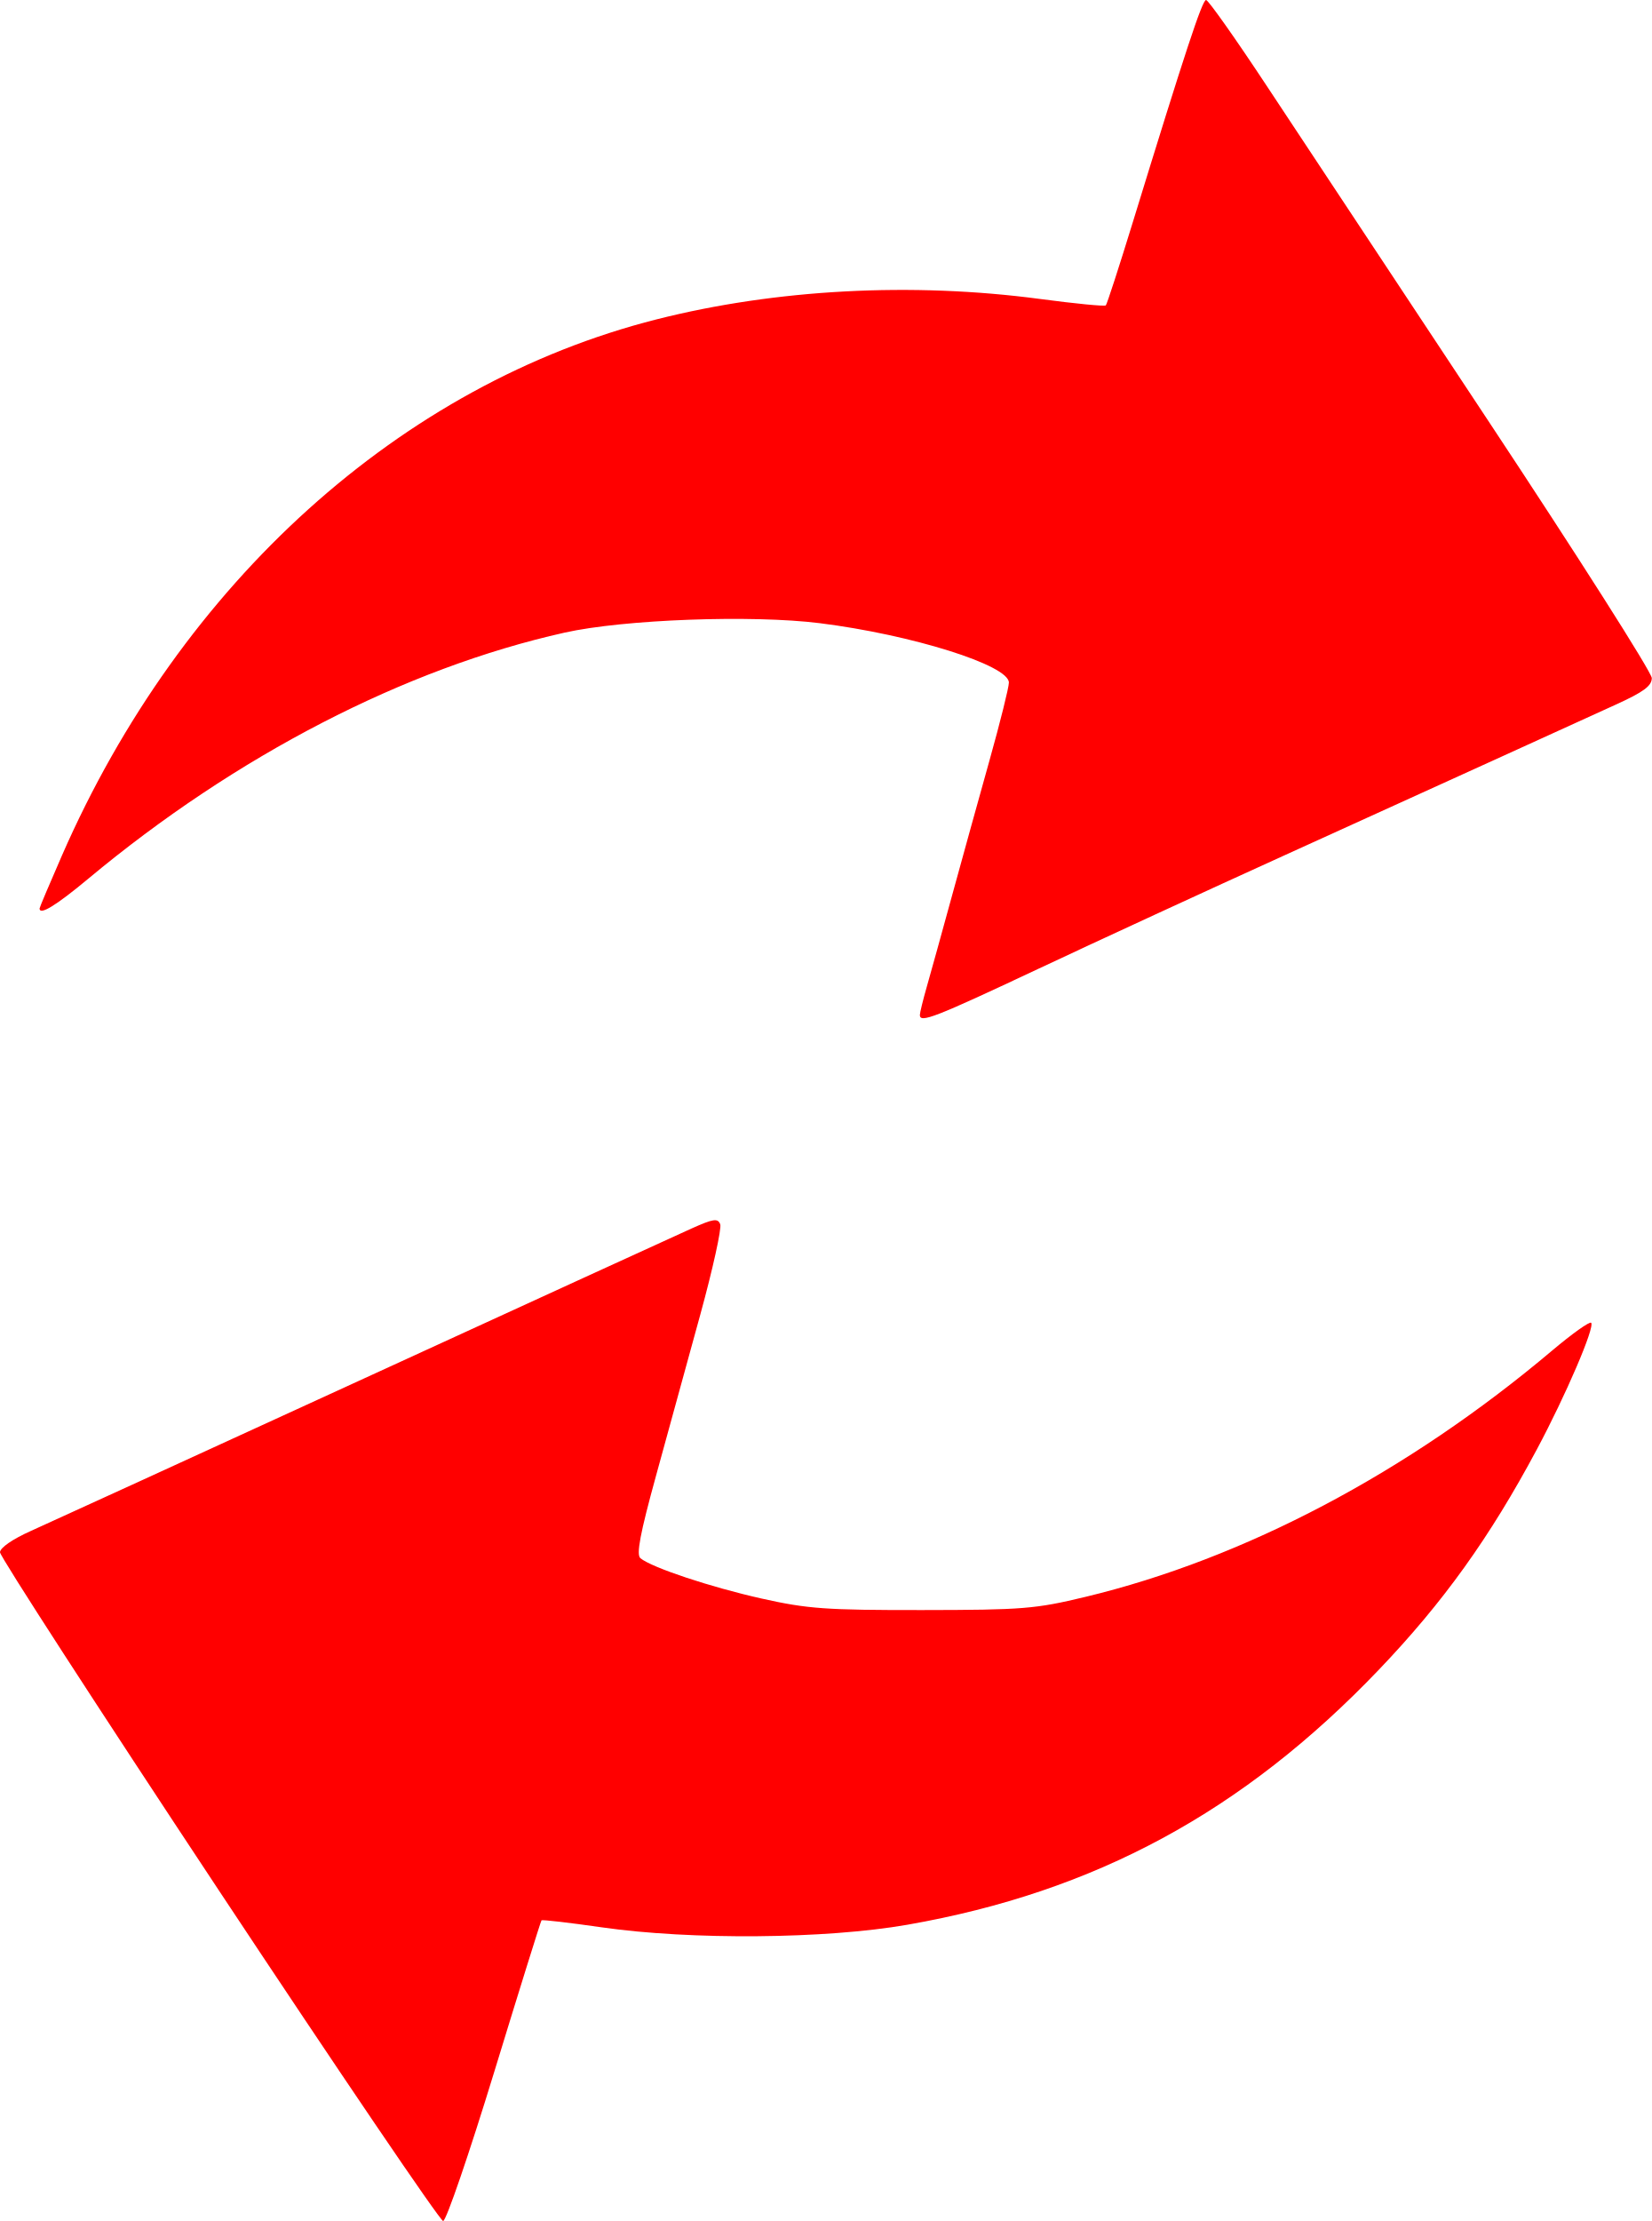
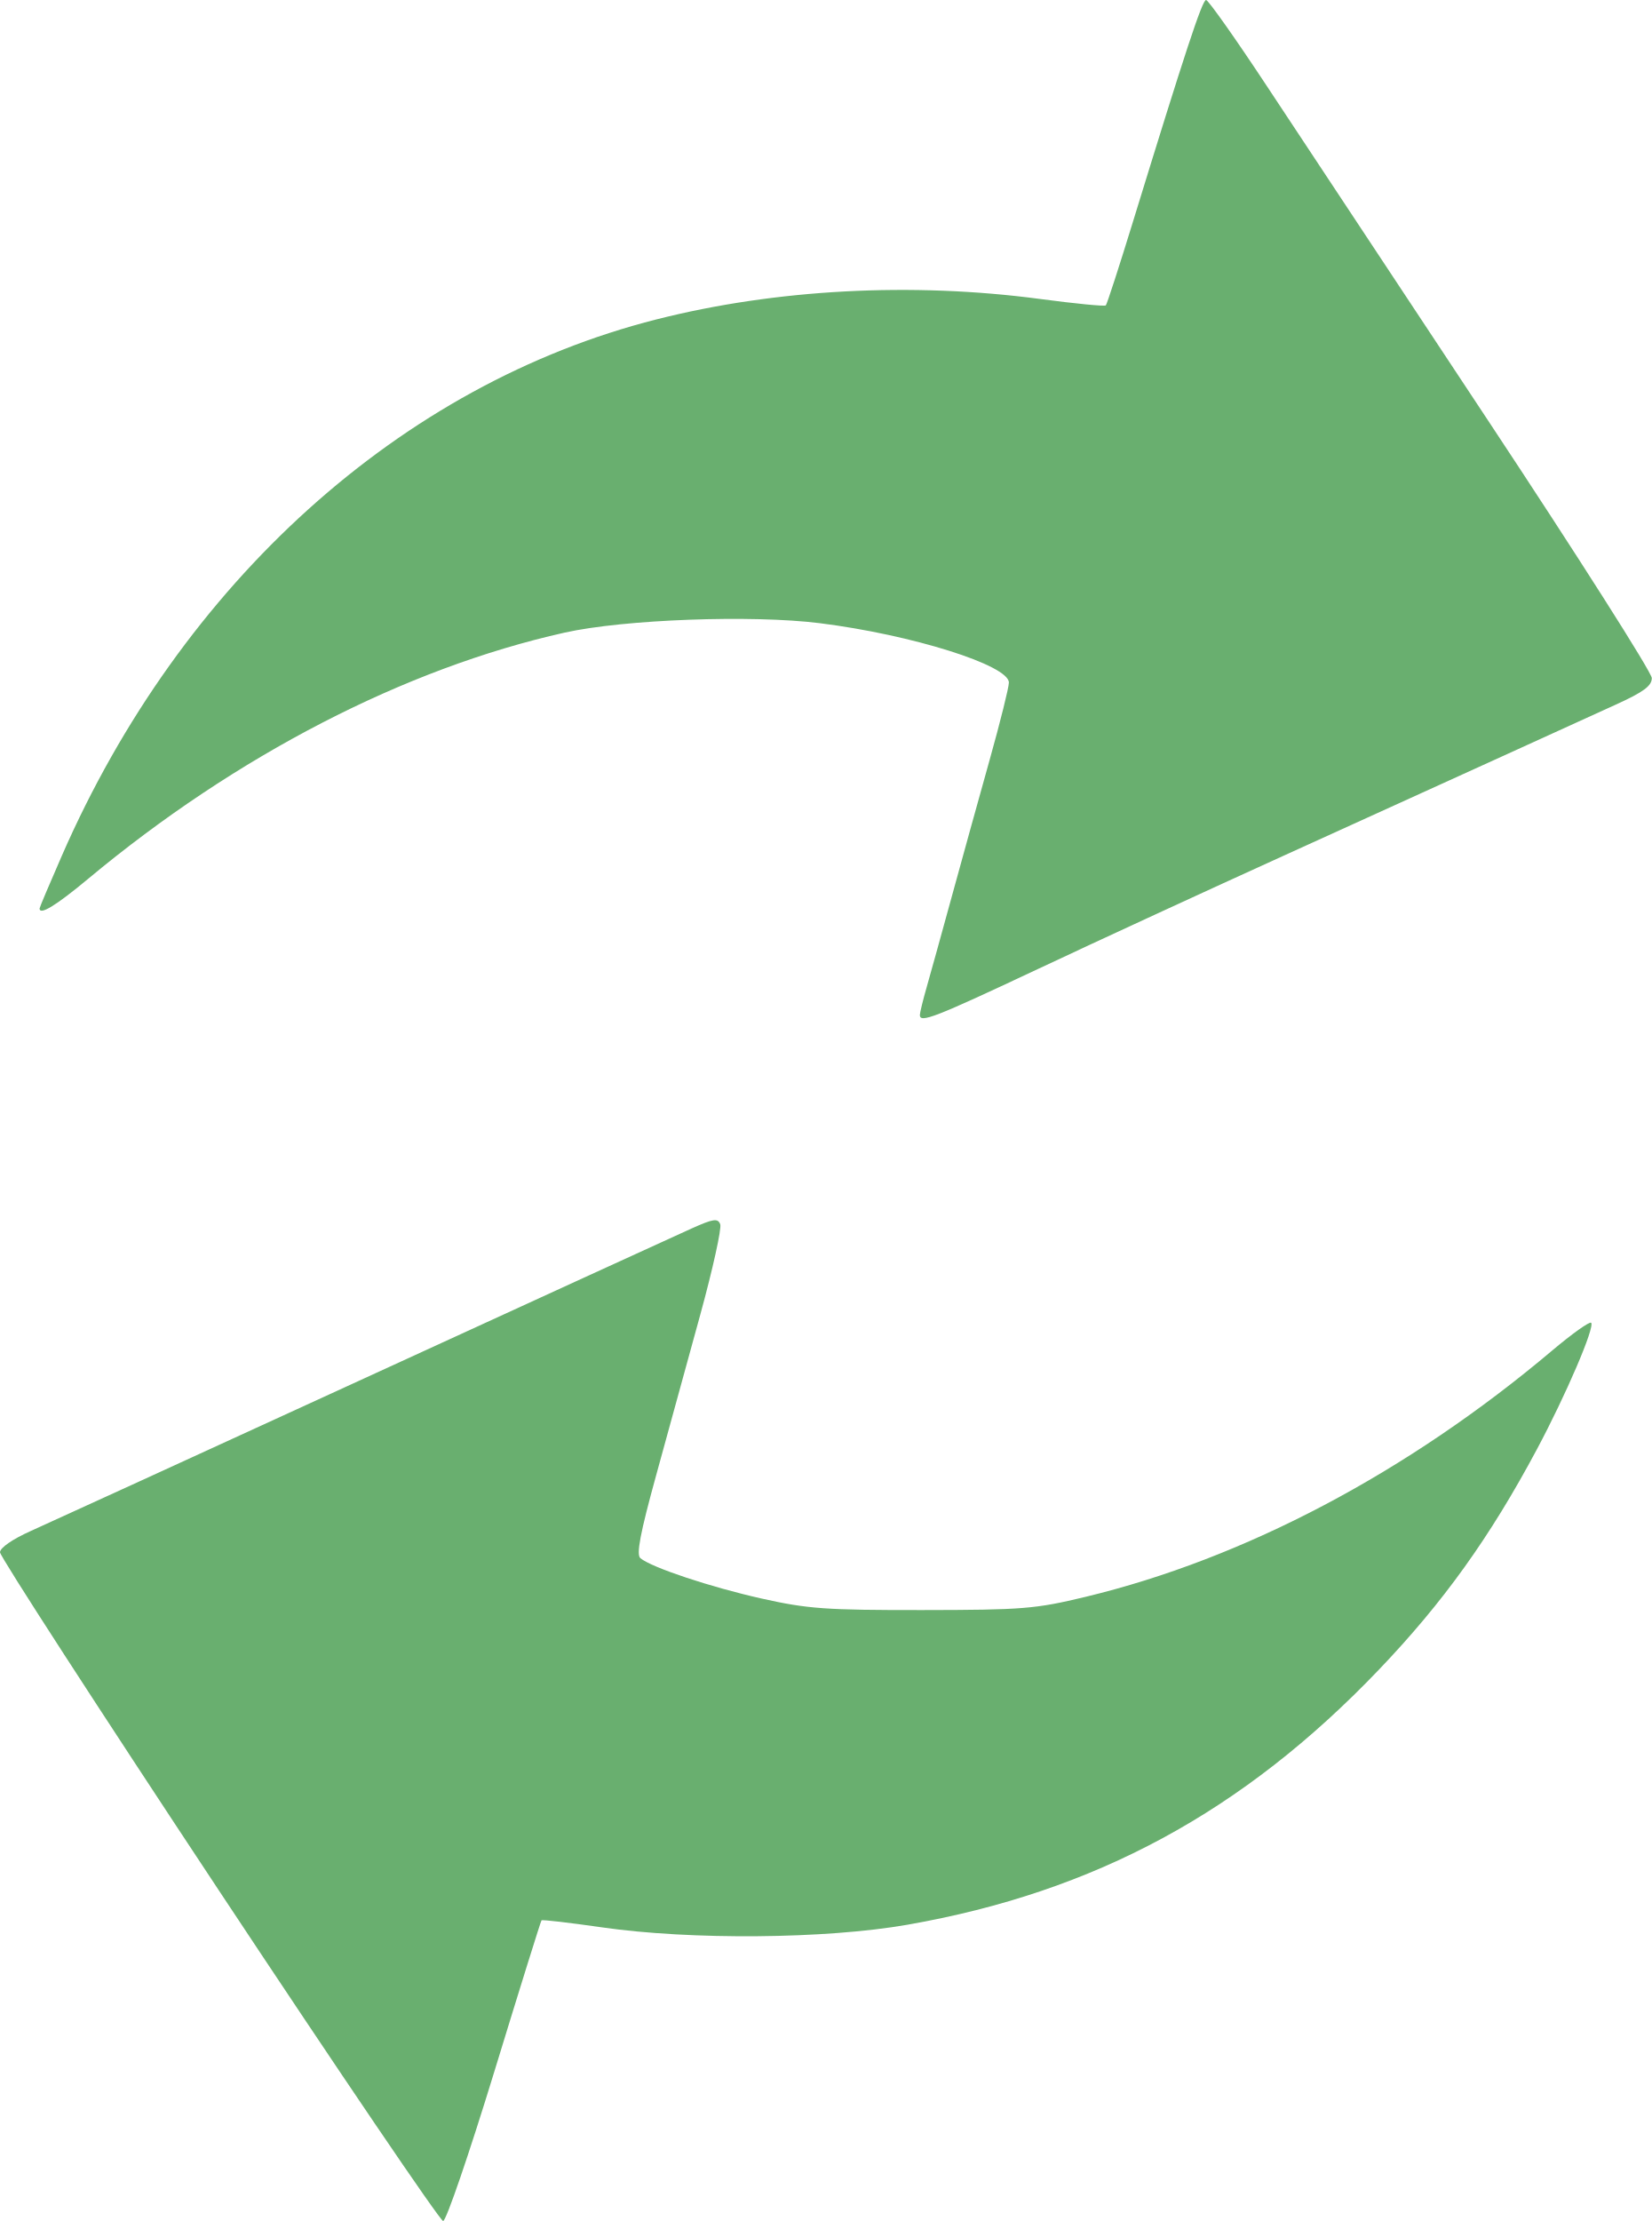
<svg xmlns="http://www.w3.org/2000/svg" version="1.1" id="svg824" width="334" height="448.979" viewBox="0 0 334 448.979">
  <defs id="defs828" />
  <g id="g830" transform="translate(-93.53896,-21.49936)">
-     <path style="fill:#ff0000" d="m 137.789,403.641 c -24.337,-36.749 -44.25,-67.503 -44.25,-68.342 0,-0.908 2.533,-2.659 6.25,-4.32 3.438,-1.537 33.7,-15.383 67.25,-30.769 33.55,-15.386 63.376,-29.041 66.281,-30.344 4.467,-2.004 5.369,-2.139 5.852,-0.881 0.314,0.818 -1.498,9.031 -4.027,18.251 -2.529,9.22 -6.551,23.857 -8.939,32.526 -3.236,11.752 -4.044,16.009 -3.175,16.73 2.267,1.882 14.178,5.845 24.526,8.161 9.286,2.078 12.992,2.343 32.482,2.322 20.307,-0.022 22.847,-0.227 33,-2.67 32.121,-7.727 65.136,-25.148 94.337,-49.778 4.035,-3.404 7.589,-5.936 7.897,-5.628 0.814,0.814 -5.098,14.599 -10.977,25.6 -9.515,17.803 -18.912,30.903 -31.949,44.54 -27.448,28.711 -57.403,44.912 -95.308,51.546 -16.56,2.898 -43.782,3.128 -61.866,0.523 -6.526,-0.94 -11.989,-1.574 -12.14,-1.409 -0.151,0.165 -4.44,13.913 -9.531,30.551 -5.091,16.637 -9.753,30.241 -10.36,30.229 -0.607,-0.011 -21.016,-30.088 -45.353,-66.837 z m 141.75,-176.961 c 0,-0.45 0.635,-3.038 1.412,-5.75 0.776,-2.712 3.075,-11.007 5.108,-18.431 2.033,-7.425 5.448,-19.75 7.588,-27.388 2.141,-7.638 3.892,-14.671 3.892,-15.627 0,-3.508 -19.617,-9.671 -38.21,-12.004 -13.75,-1.725 -39.648,-0.77 -51.616,1.903 -32.273,7.21 -66.434,24.852 -96.321,49.746 -6.542,5.449 -9.853,7.47 -9.853,6.014 0,-0.195 2.033,-5.005 4.519,-10.687 24.145,-55.209 68.628,-95.313 120.225,-108.392 24.124,-6.115 51.66,-7.578 77.596,-4.122 7.062,0.941 13.029,1.522 13.26,1.29 0.231,-0.231 2.69,-7.804 5.463,-16.827 10.61,-34.521 14.035,-44.906 14.808,-44.906 0.44,0 5.926,7.763 12.192,17.25 6.266,9.488 26.365,39.865 44.664,67.505 18.3,27.64 33.272,51.182 33.272,52.315 0,1.588 -1.663,2.816 -7.25,5.356 -3.987,1.813 -14.225,6.474 -22.75,10.359 -8.525,3.885 -28.325,12.883 -44,19.996 -15.675,7.113 -38.203,17.497 -50.062,23.076 -20.995,9.876 -23.938,11.022 -23.938,9.324 z" id="path1040" />
+     <path style="fill:#69af6f" d="m 137.789,403.641 c -24.337,-36.749 -44.25,-67.503 -44.25,-68.342 0,-0.908 2.533,-2.659 6.25,-4.32 3.438,-1.537 33.7,-15.383 67.25,-30.769 33.55,-15.386 63.376,-29.041 66.281,-30.344 4.467,-2.004 5.369,-2.139 5.852,-0.881 0.314,0.818 -1.498,9.031 -4.027,18.251 -2.529,9.22 -6.551,23.857 -8.939,32.526 -3.236,11.752 -4.044,16.009 -3.175,16.73 2.267,1.882 14.178,5.845 24.526,8.161 9.286,2.078 12.992,2.343 32.482,2.322 20.307,-0.022 22.847,-0.227 33,-2.67 32.121,-7.727 65.136,-25.148 94.337,-49.778 4.035,-3.404 7.589,-5.936 7.897,-5.628 0.814,0.814 -5.098,14.599 -10.977,25.6 -9.515,17.803 -18.912,30.903 -31.949,44.54 -27.448,28.711 -57.403,44.912 -95.308,51.546 -16.56,2.898 -43.782,3.128 -61.866,0.523 -6.526,-0.94 -11.989,-1.574 -12.14,-1.409 -0.151,0.165 -4.44,13.913 -9.531,30.551 -5.091,16.637 -9.753,30.241 -10.36,30.229 -0.607,-0.011 -21.016,-30.088 -45.353,-66.837 z m 141.75,-176.961 c 0,-0.45 0.635,-3.038 1.412,-5.75 0.776,-2.712 3.075,-11.007 5.108,-18.431 2.033,-7.425 5.448,-19.75 7.588,-27.388 2.141,-7.638 3.892,-14.671 3.892,-15.627 0,-3.508 -19.617,-9.671 -38.21,-12.004 -13.75,-1.725 -39.648,-0.77 -51.616,1.903 -32.273,7.21 -66.434,24.852 -96.321,49.746 -6.542,5.449 -9.853,7.47 -9.853,6.014 0,-0.195 2.033,-5.005 4.519,-10.687 24.145,-55.209 68.628,-95.313 120.225,-108.392 24.124,-6.115 51.66,-7.578 77.596,-4.122 7.062,0.941 13.029,1.522 13.26,1.29 0.231,-0.231 2.69,-7.804 5.463,-16.827 10.61,-34.521 14.035,-44.906 14.808,-44.906 0.44,0 5.926,7.763 12.192,17.25 6.266,9.488 26.365,39.865 44.664,67.505 18.3,27.64 33.272,51.182 33.272,52.315 0,1.588 -1.663,2.816 -7.25,5.356 -3.987,1.813 -14.225,6.474 -22.75,10.359 -8.525,3.885 -28.325,12.883 -44,19.996 -15.675,7.113 -38.203,17.497 -50.062,23.076 -20.995,9.876 -23.938,11.022 -23.938,9.324 z" id="path1040" />
  </g>
</svg>
